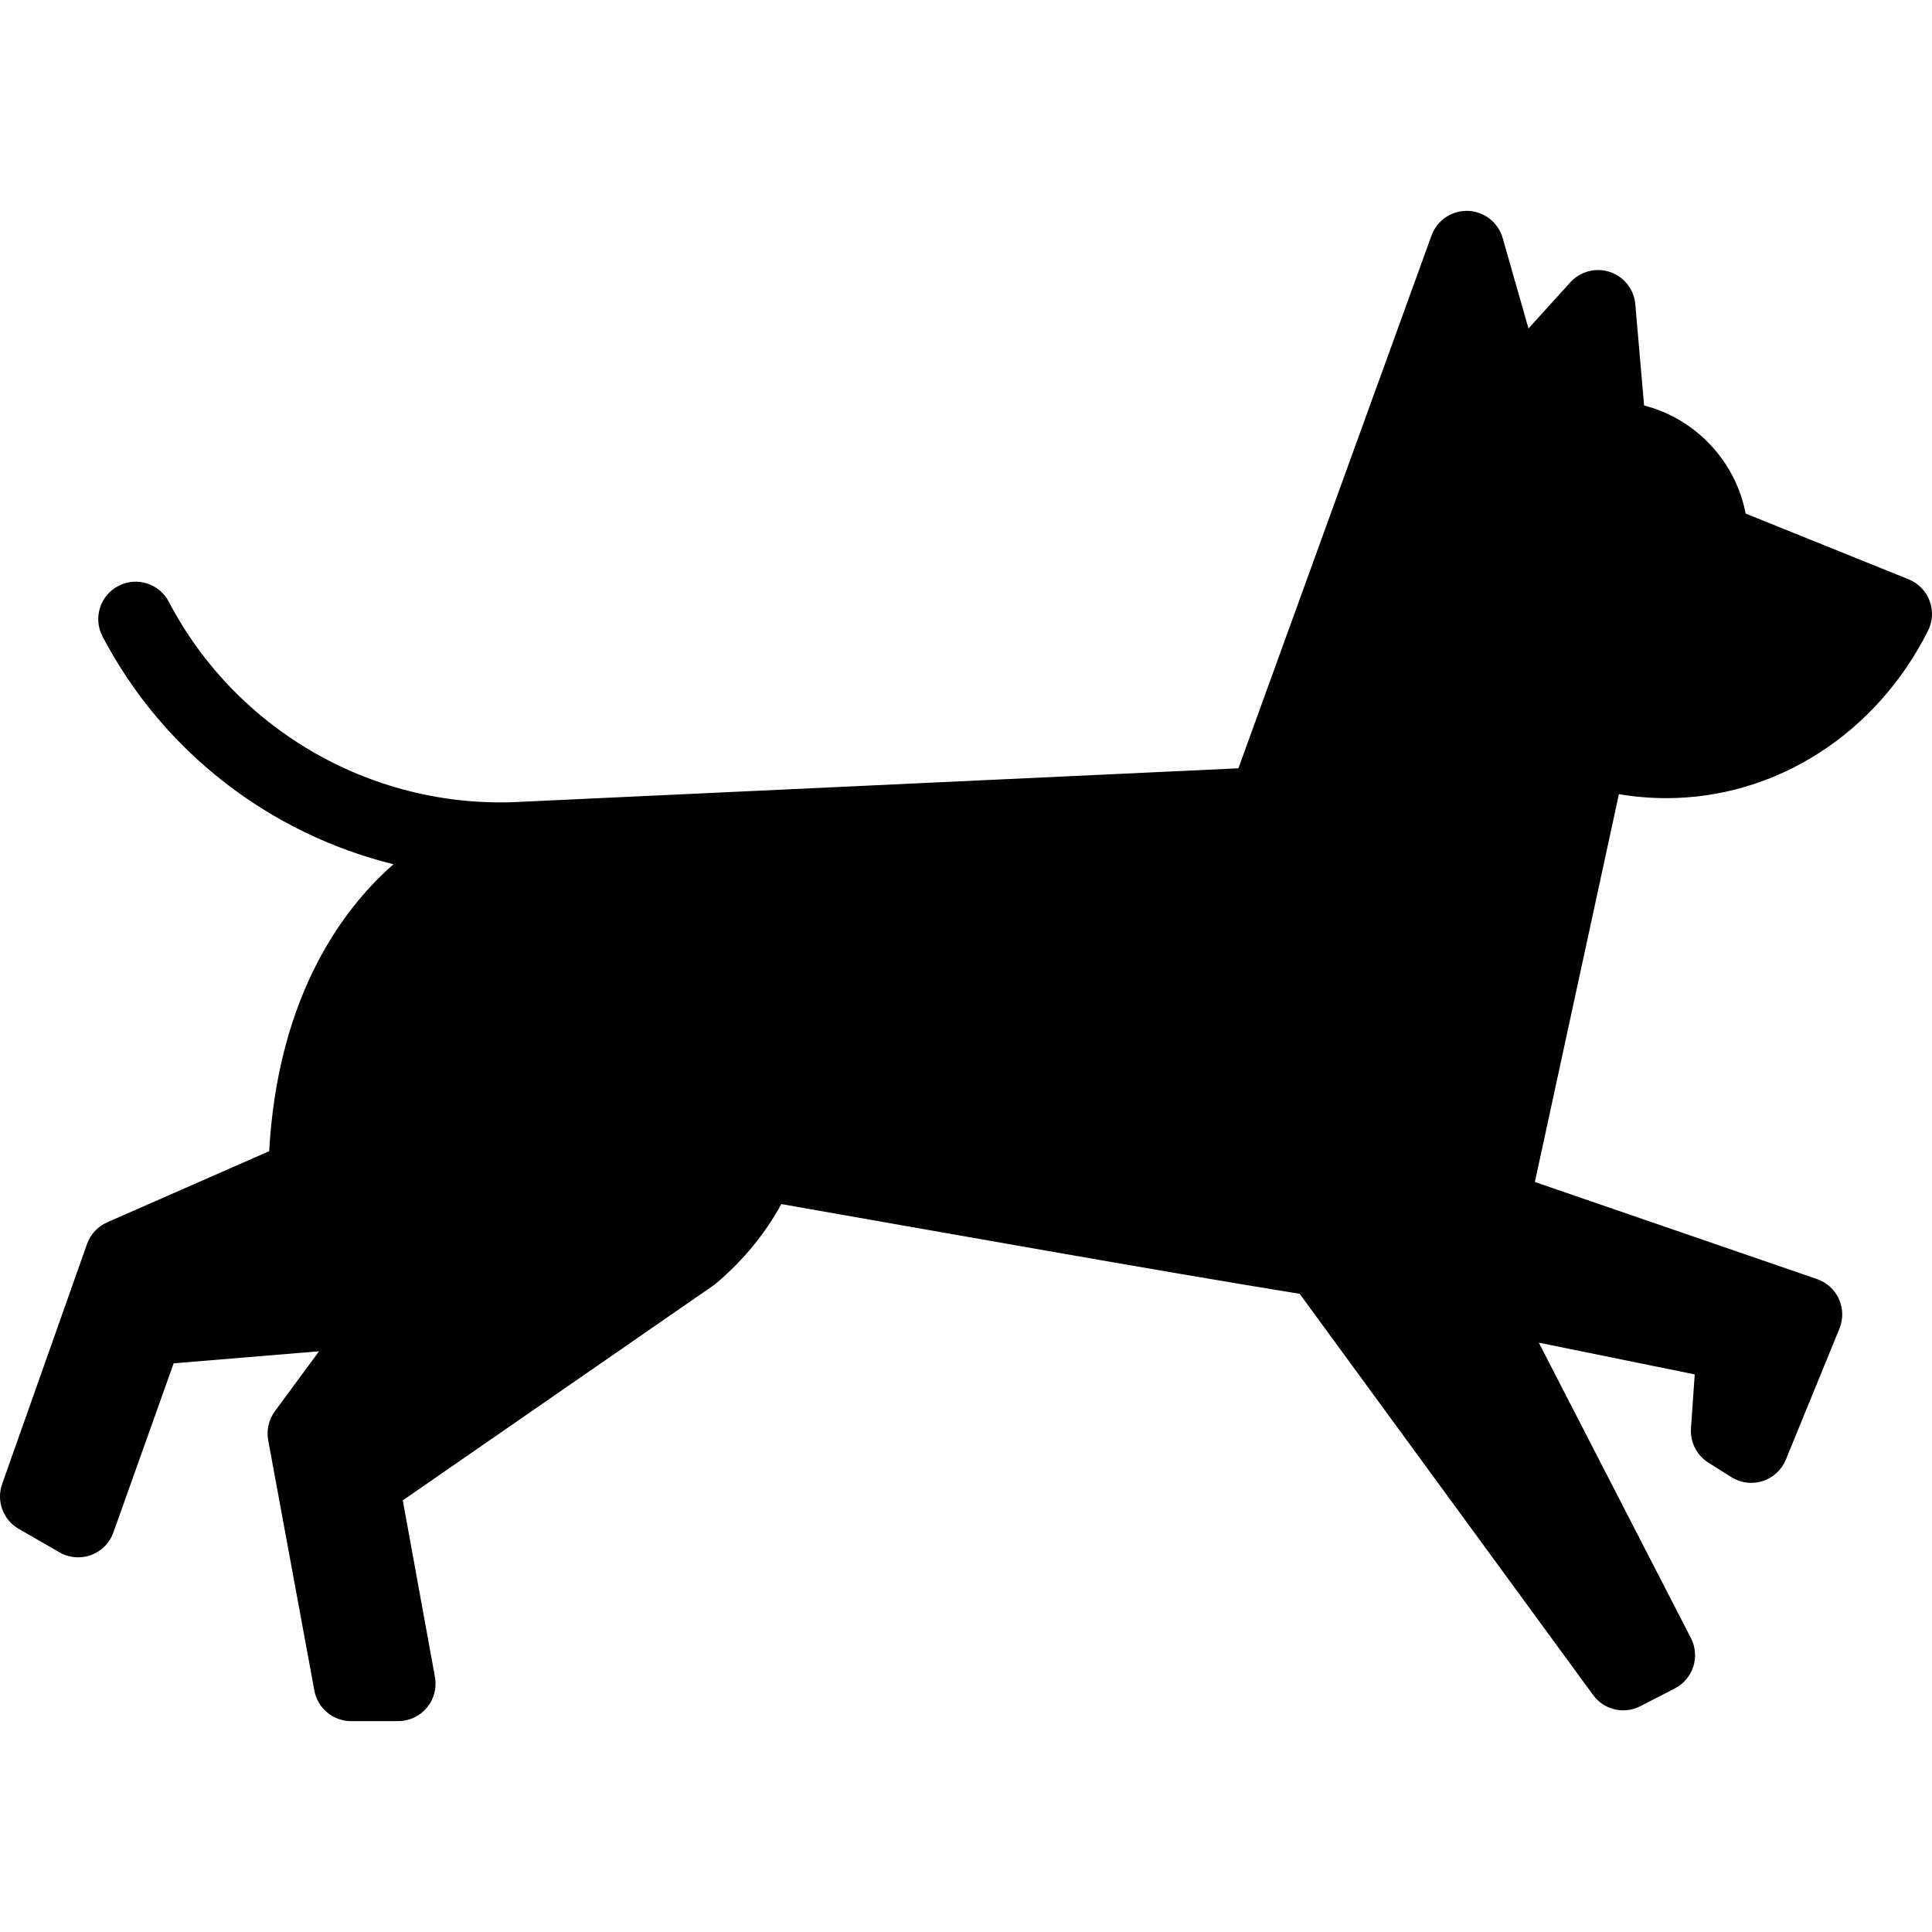
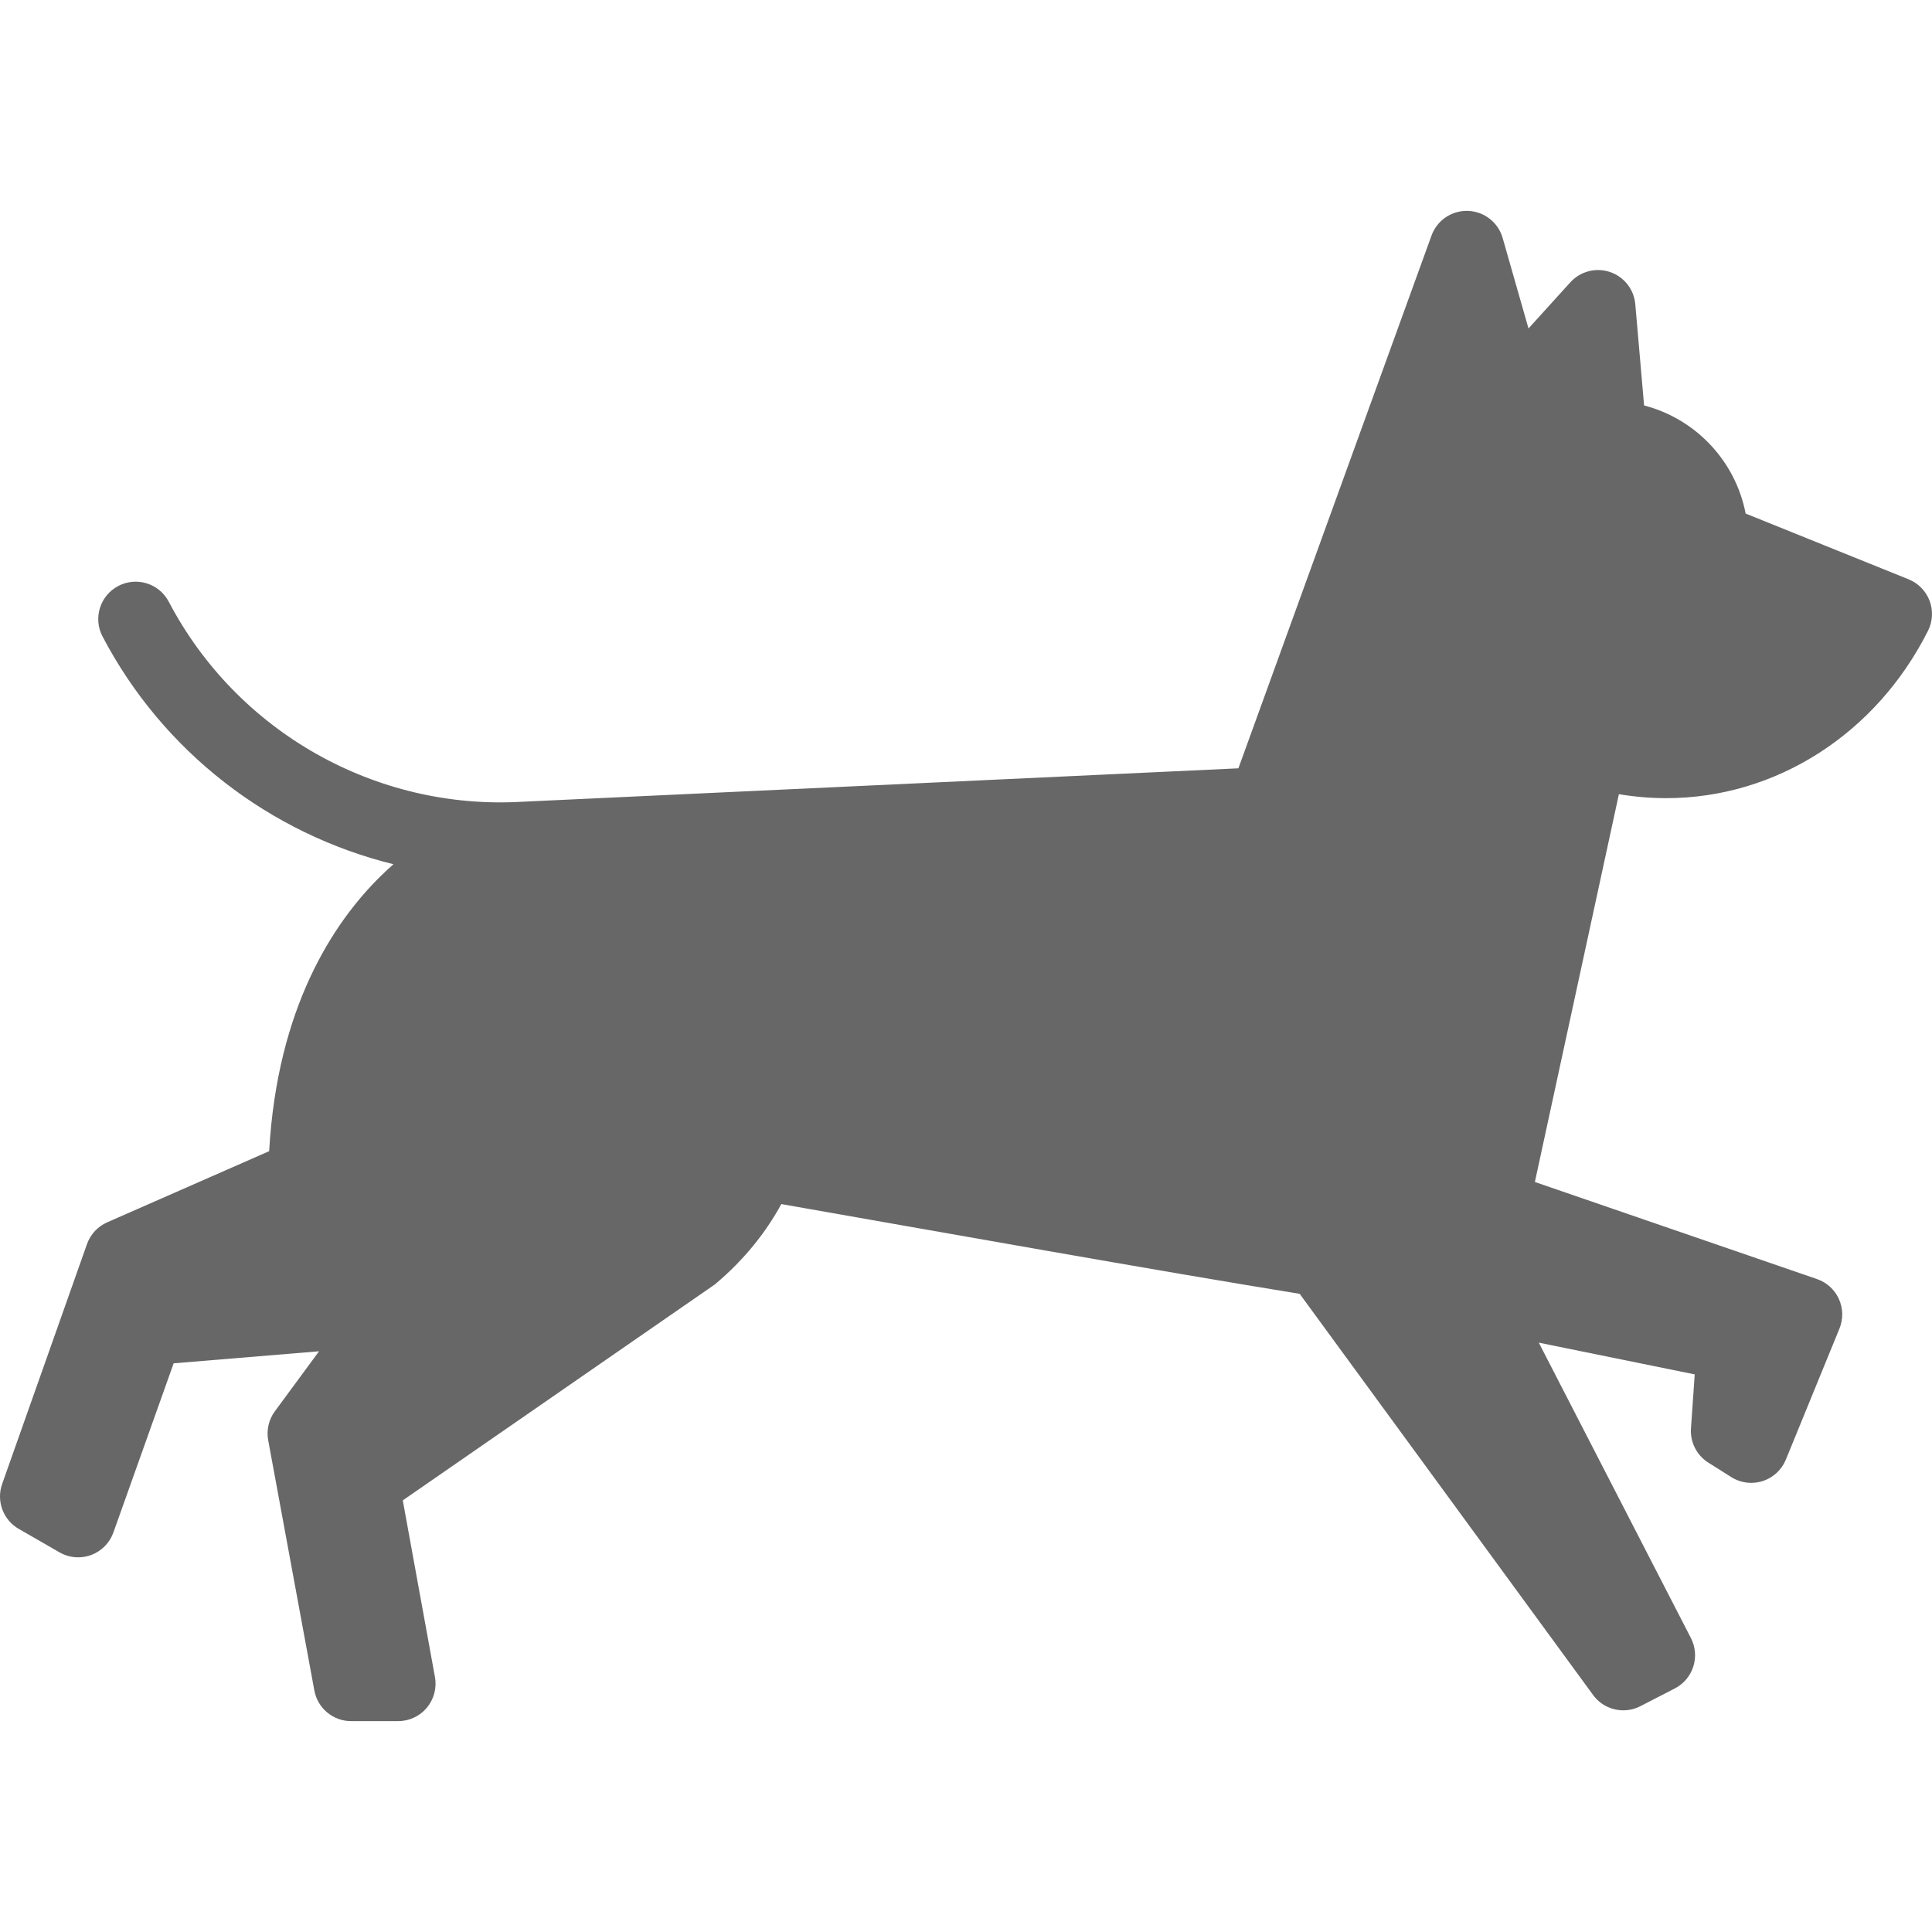
<svg xmlns="http://www.w3.org/2000/svg" version="1.1" id="Capa_1" x="0px" y="0px" viewBox="0 0 464.866 464.866" style="enable-background:new 0 0 464.866 464.866;" xml:space="preserve">
-   <path d="M464.287,144.557c-0.888-2.354-2.72-4.229-5.054-5.17l-39.207-15.818c-2.436-12.666-12.056-22.81-24.436-26.008  l-2.115-24.363c-0.309-3.565-2.702-6.608-6.093-7.751c-3.393-1.143-7.138-0.167-9.541,2.484l-10.062,11.099l-6.219-21.766  c-1.072-3.752-4.441-6.386-8.341-6.522c-3.905-0.131-7.443,2.258-8.774,5.928l-46.469,128.196l-171.982,8.029  c-0.072,0.003-0.145,0.006-0.216,0.01c-35.304,2.12-68.734-16.766-85.167-48.119c-2.308-4.403-7.748-6.103-12.149-3.794  c-4.403,2.308-6.101,7.747-3.794,12.149c14.602,27.861,40.393,47.517,70,54.804c-1.051,0.928-2.108,1.906-3.168,2.951  c-11.295,11.142-24.777,31.506-26.736,66.093l-38.965,17.114c-2.276,0.999-4.037,2.896-4.866,5.239L0.516,357.071  c-1.447,4.093,0.233,8.635,3.995,10.801l9.804,5.643c1.382,0.796,2.932,1.2,4.491,1.2c1.05,0,2.104-0.184,3.112-0.555  c2.504-0.923,4.47-2.91,5.366-5.425l14.499-40.702l34.982-2.895l-10.63,14.438c-1.474,2.002-2.054,4.524-1.603,6.968l11.105,60.217  c0.787,4.269,4.51,7.368,8.851,7.368H95.8c2.669,0,5.201-1.185,6.911-3.234c1.71-2.05,2.422-4.753,1.944-7.378l-7.739-42.508  l75.108-51.97c0.232-0.16-0.216,0.181,0,0c7.114-5.975,12.278-12.556,15.972-19.323c37.819,6.639,90.655,16.078,124.726,21.598  c0.455,0.209-0.492-0.132,0,0l70.599,96.525c1.745,2.386,4.475,3.688,7.269,3.688c1.394,0,2.804-0.324,4.115-0.999l8.274-4.261  c2.122-1.093,3.723-2.984,4.451-5.257c0.728-2.273,0.523-4.743-0.57-6.865l-36.604-71.082l37.519,7.635l-0.904,12.991  c-0.229,3.304,1.374,6.468,4.175,8.236l5.521,3.484c1.454,0.917,3.122,1.389,4.804,1.389c0.921,0,1.847-0.142,2.743-0.428  c2.534-0.811,4.579-2.702,5.586-5.164l12.897-31.528c0.945-2.31,0.888-4.91-0.157-7.176c-1.045-2.267-2.985-3.997-5.355-4.779  l-67.772-23.32c0.065-0.299,20.217-93.312,20.217-93.312c3.762,0.627,7.561,0.957,11.388,0.957  c26.357,0,50.493-15.431,62.988-40.271C465.037,149.529,465.175,146.911,464.287,144.557z" />
+   <path style="fill:#676767;" d="M464.287,144.557c-0.888-2.354-2.72-4.229-5.054-5.17l-39.207-15.818c-2.436-12.666-12.056-22.81-24.436-26.008  l-2.115-24.363c-0.309-3.565-2.702-6.608-6.093-7.751c-3.393-1.143-7.138-0.167-9.541,2.484l-10.062,11.099l-6.219-21.766  c-1.072-3.752-4.441-6.386-8.341-6.522c-3.905-0.131-7.443,2.258-8.774,5.928l-46.469,128.196l-171.982,8.029  c-0.072,0.003-0.145,0.006-0.216,0.01c-35.304,2.12-68.734-16.766-85.167-48.119c-2.308-4.403-7.748-6.103-12.149-3.794  c-4.403,2.308-6.101,7.747-3.794,12.149c14.602,27.861,40.393,47.517,70,54.804c-1.051,0.928-2.108,1.906-3.168,2.951  c-11.295,11.142-24.777,31.506-26.736,66.093l-38.965,17.114c-2.276,0.999-4.037,2.896-4.866,5.239L0.516,357.071  c-1.447,4.093,0.233,8.635,3.995,10.801l9.804,5.643c1.382,0.796,2.932,1.2,4.491,1.2c1.05,0,2.104-0.184,3.112-0.555  c2.504-0.923,4.47-2.91,5.366-5.425l14.499-40.702l34.982-2.895l-10.63,14.438c-1.474,2.002-2.054,4.524-1.603,6.968l11.105,60.217  c0.787,4.269,4.51,7.368,8.851,7.368H95.8c2.669,0,5.201-1.185,6.911-3.234c1.71-2.05,2.422-4.753,1.944-7.378l-7.739-42.508  l75.108-51.97c0.232-0.16-0.216,0.181,0,0c7.114-5.975,12.278-12.556,15.972-19.323c37.819,6.639,90.655,16.078,124.726,21.598  c0.455,0.209-0.492-0.132,0,0l70.599,96.525c1.745,2.386,4.475,3.688,7.269,3.688c1.394,0,2.804-0.324,4.115-0.999l8.274-4.261  c2.122-1.093,3.723-2.984,4.451-5.257c0.728-2.273,0.523-4.743-0.57-6.865l-36.604-71.082l37.519,7.635l-0.904,12.991  c-0.229,3.304,1.374,6.468,4.175,8.236l5.521,3.484c1.454,0.917,3.122,1.389,4.804,1.389c0.921,0,1.847-0.142,2.743-0.428  c2.534-0.811,4.579-2.702,5.586-5.164l12.897-31.528c0.945-2.31,0.888-4.91-0.157-7.176c-1.045-2.267-2.985-3.997-5.355-4.779  l-67.772-23.32c0.065-0.299,20.217-93.312,20.217-93.312c3.762,0.627,7.561,0.957,11.388,0.957  c26.357,0,50.493-15.431,62.988-40.271C465.037,149.529,465.175,146.911,464.287,144.557z" />
  <g>
</g>
  <g>
</g>
  <g>
</g>
  <g>
</g>
  <g>
</g>
  <g>
</g>
  <g>
</g>
  <g>
</g>
  <g>
</g>
  <g>
</g>
  <g>
</g>
  <g>
</g>
  <g>
</g>
  <g>
</g>
  <g>
</g>
</svg>
